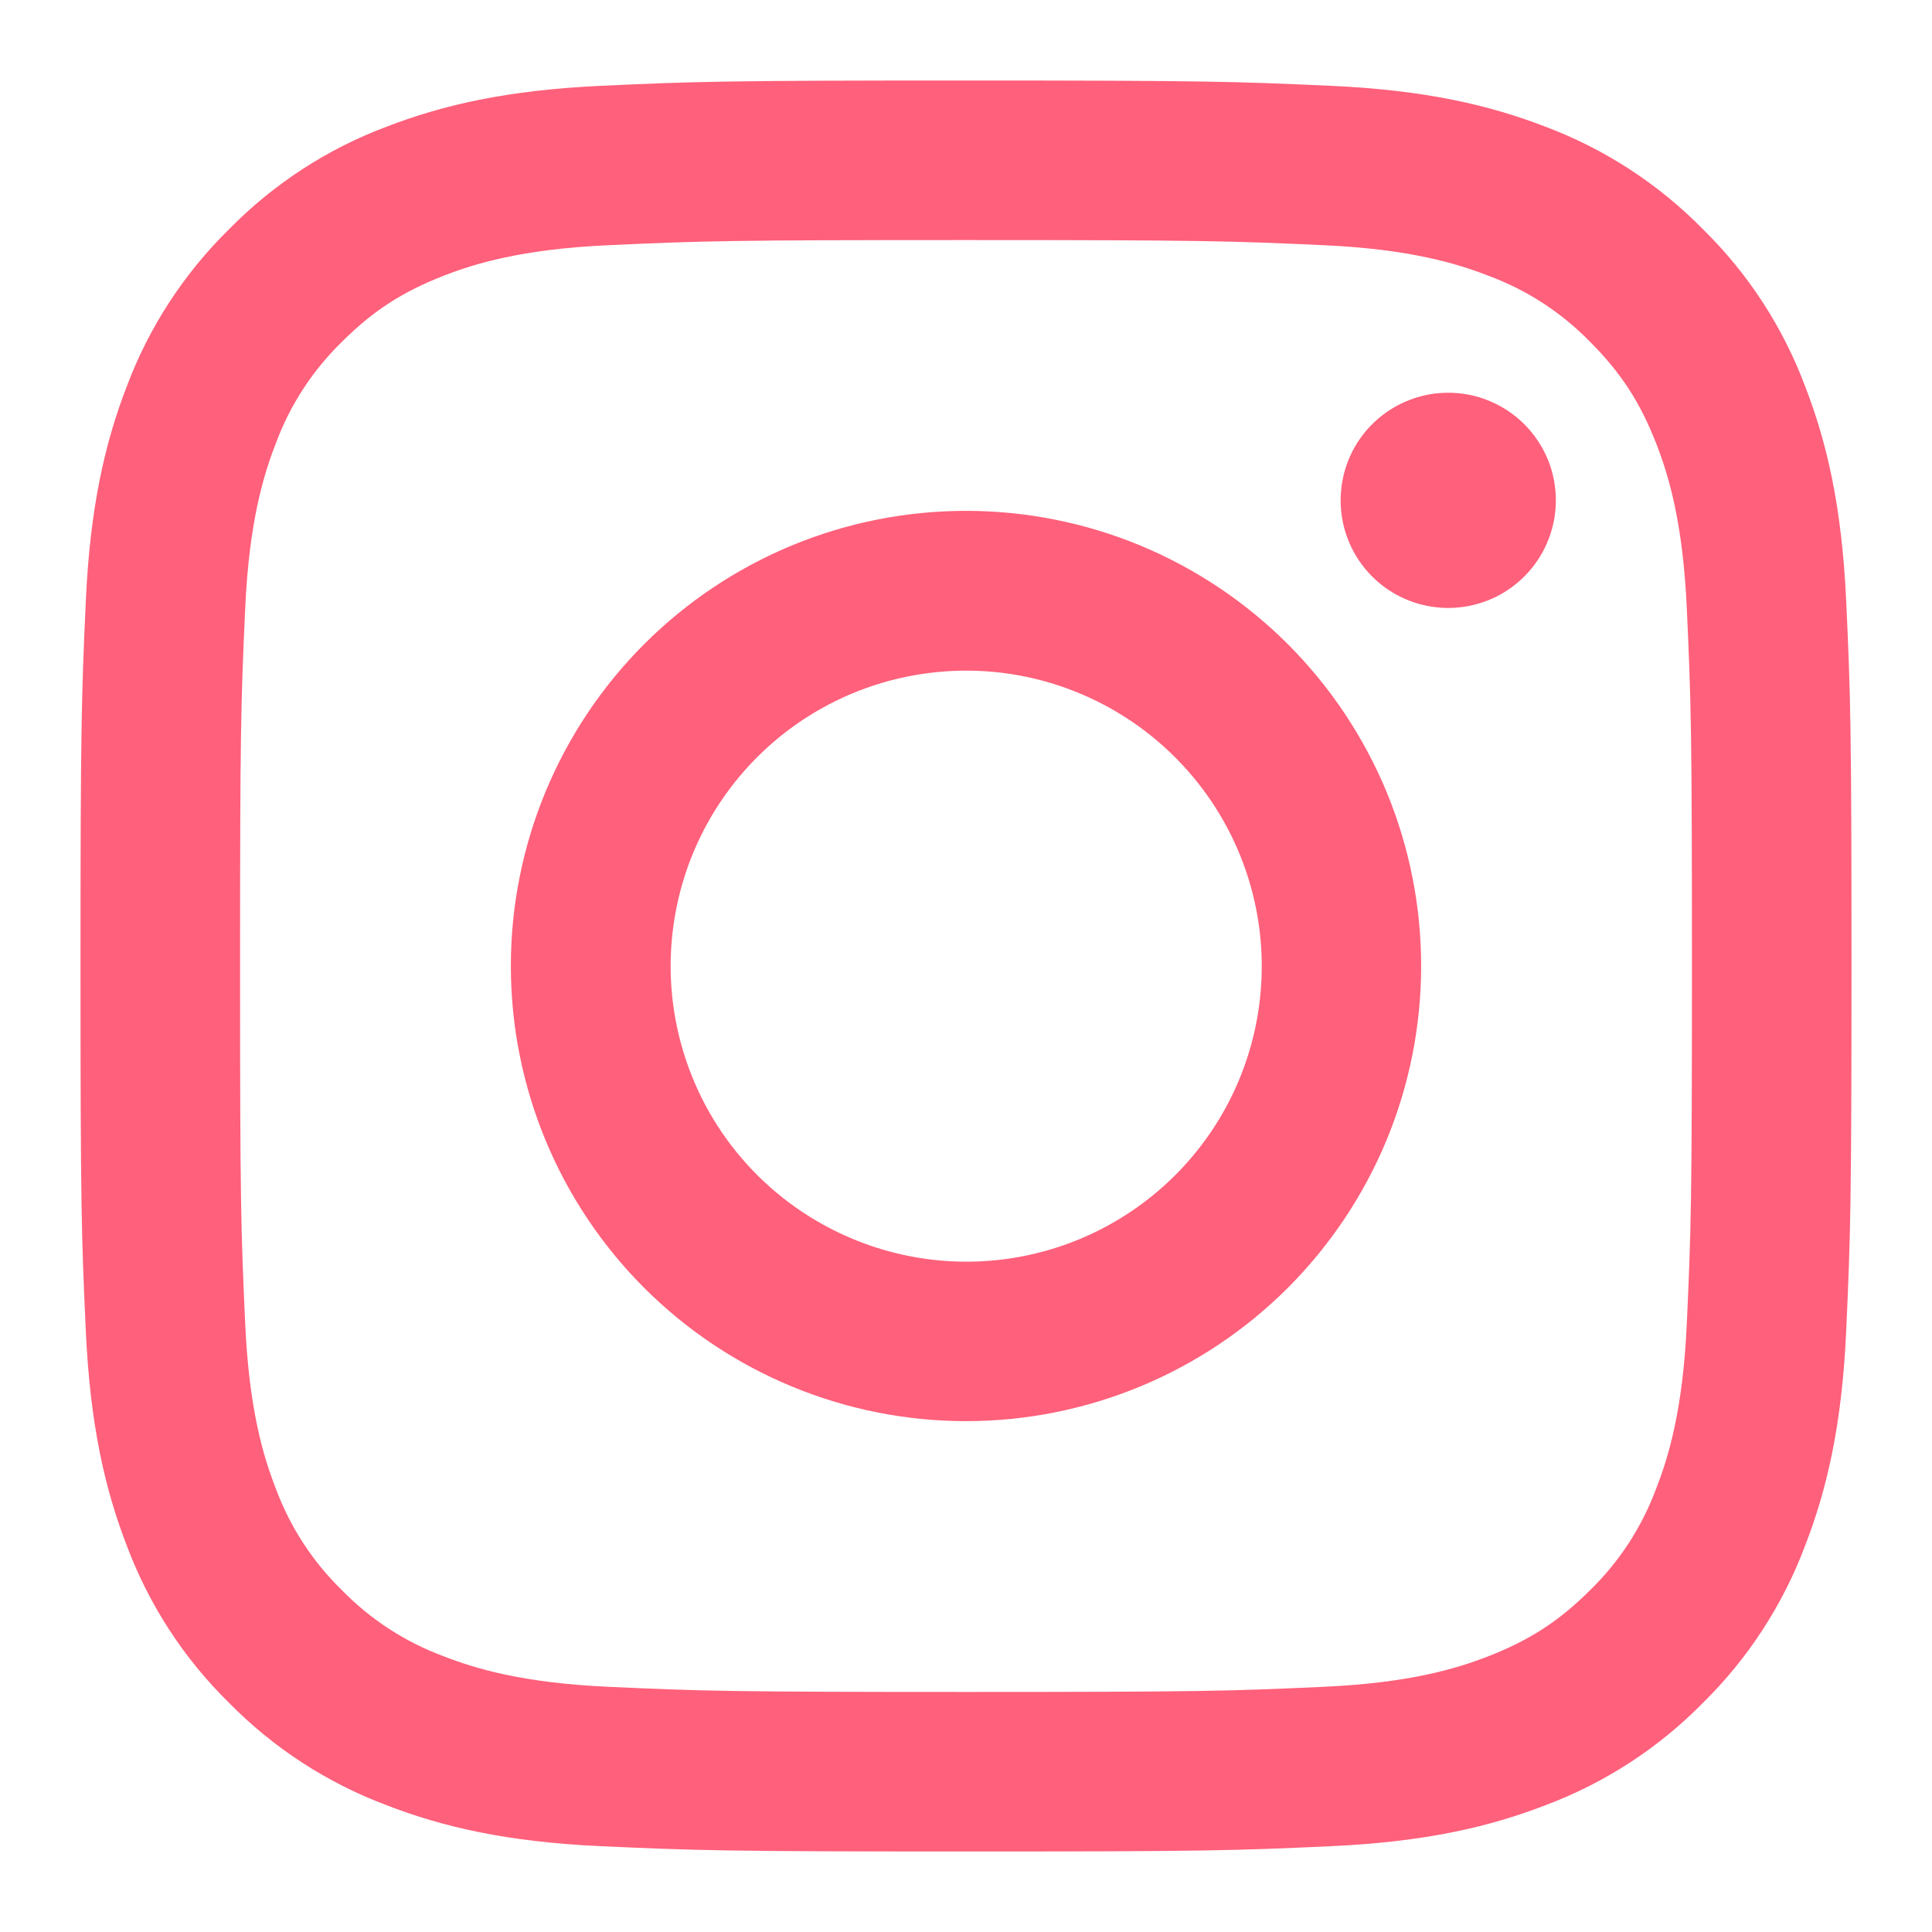
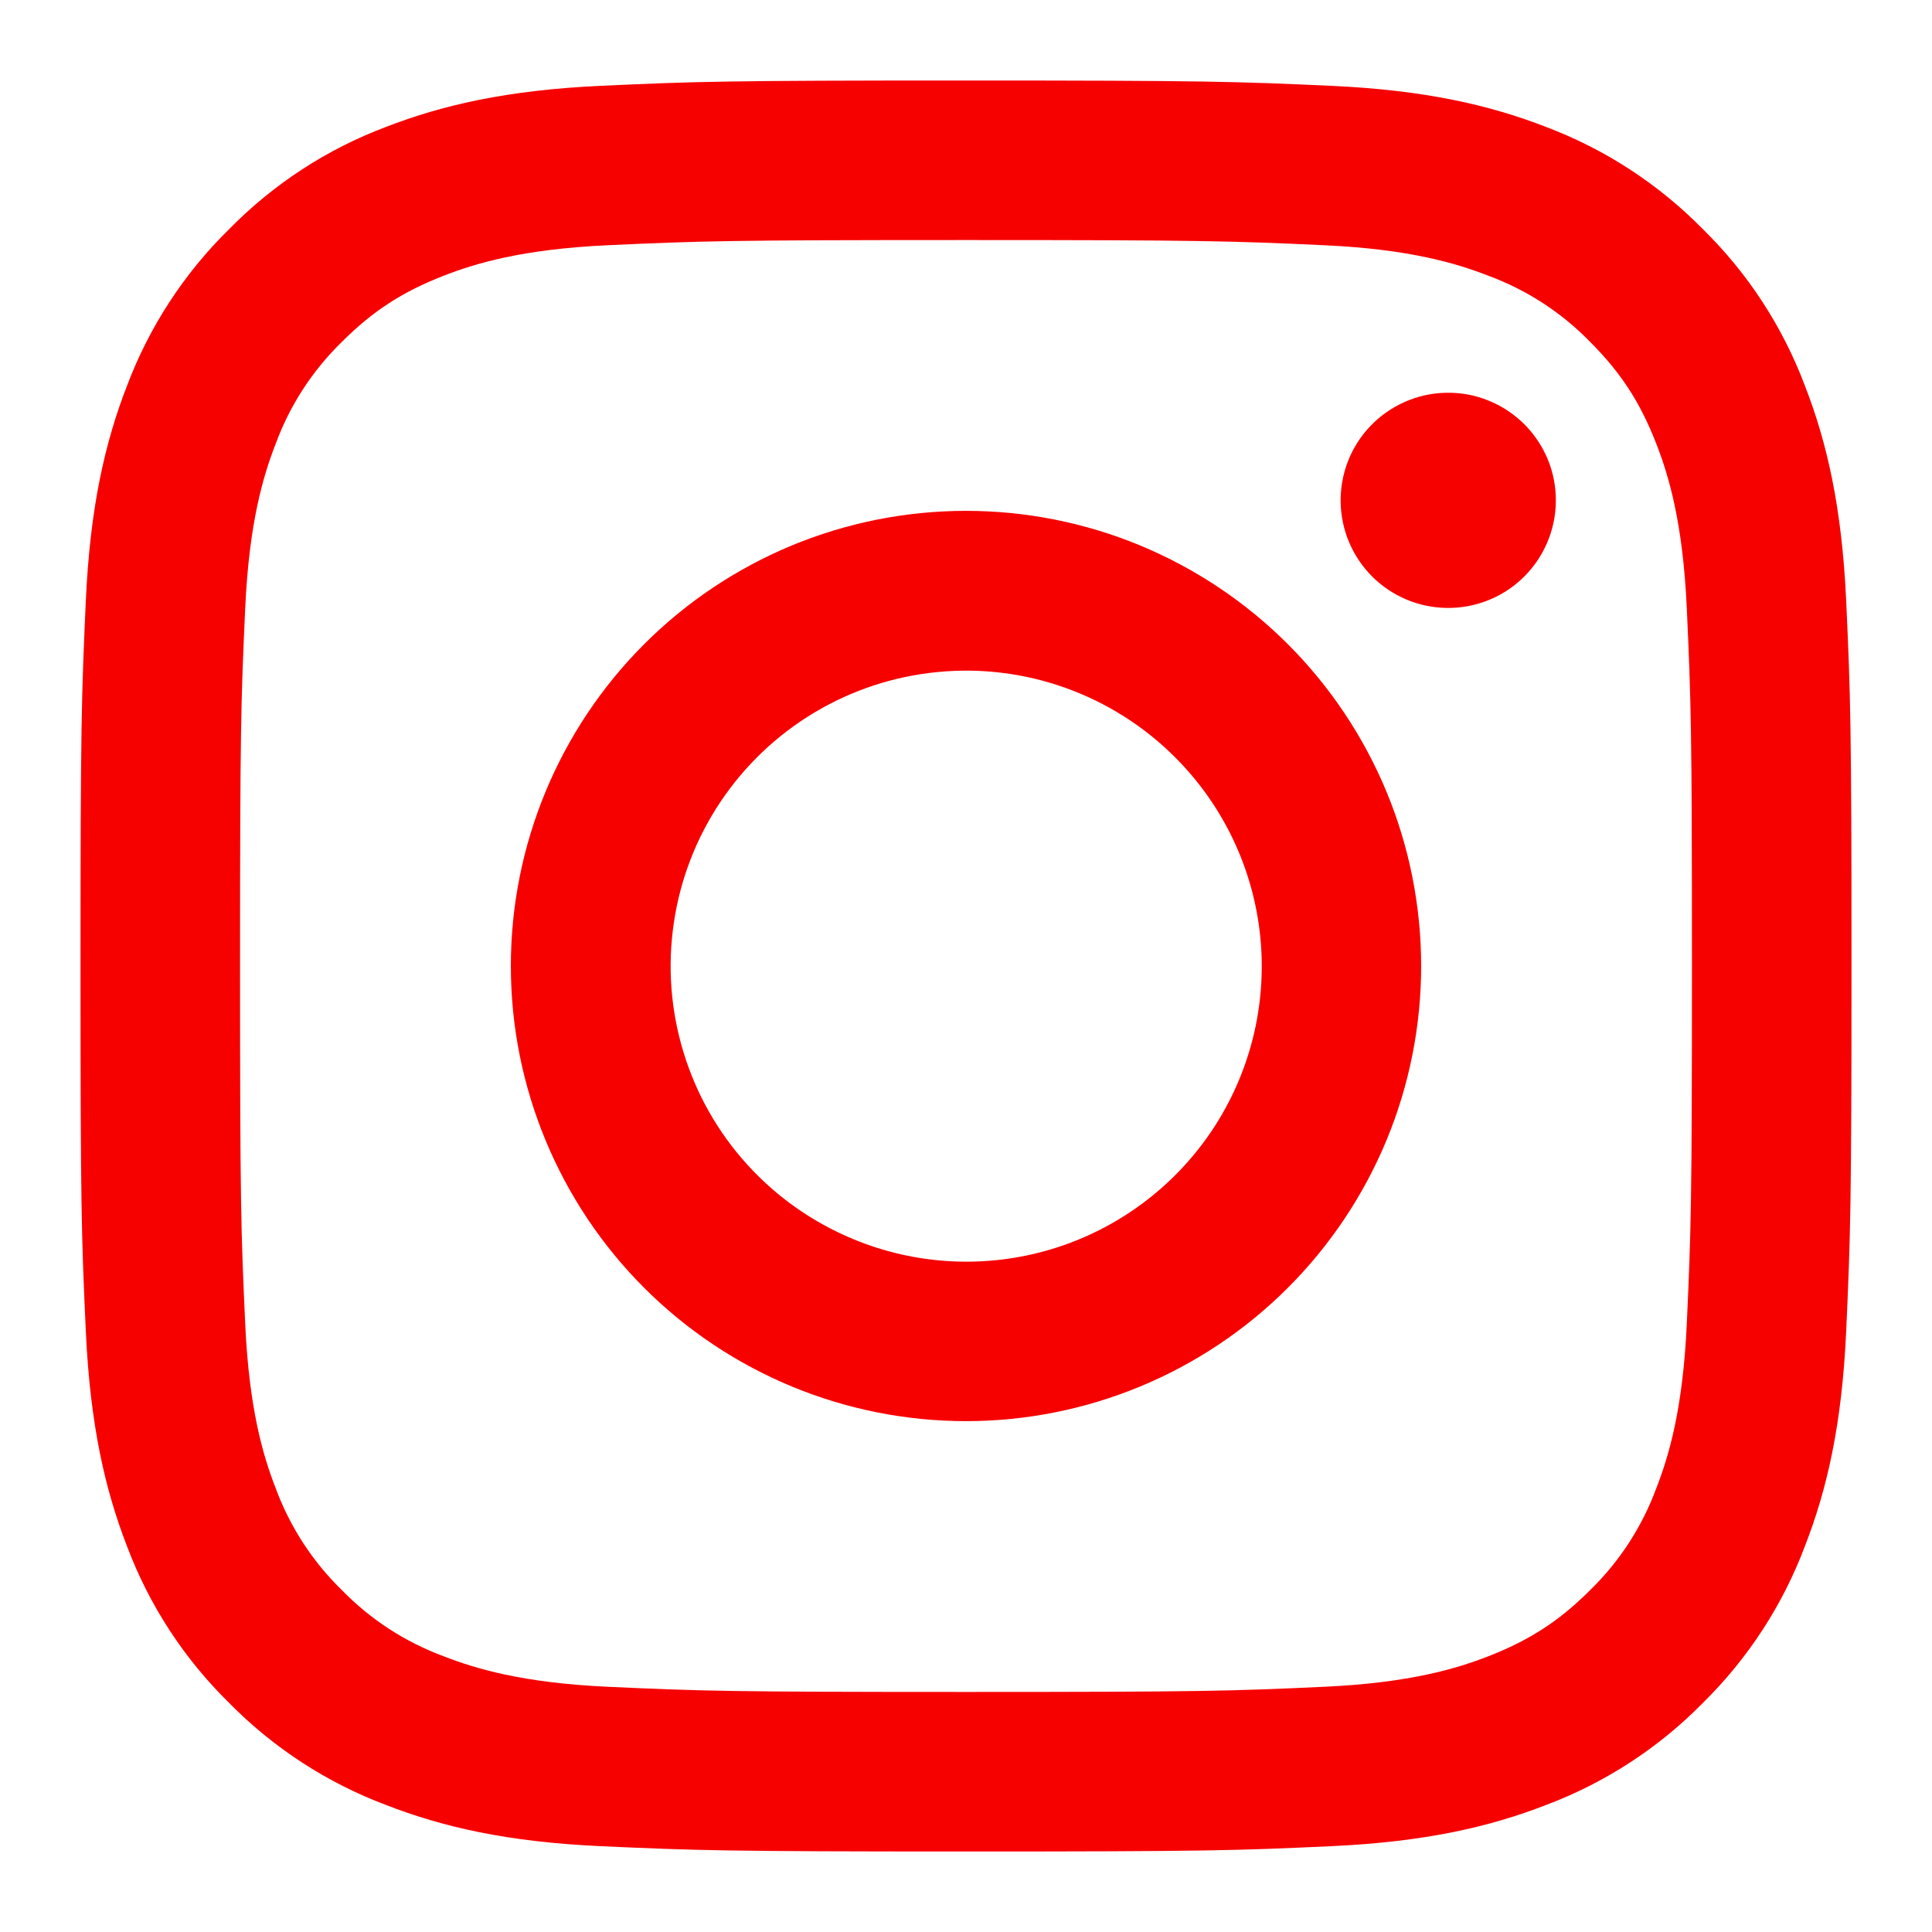
<svg xmlns="http://www.w3.org/2000/svg" width="24" height="24" viewBox="0 0 24 24" fill="none">
-   <path fill-rule="evenodd" clip-rule="evenodd" d="M7.465 1.066C8.638 1.012 9.012 1 12 1C14.988 1 15.362 1.013 16.534 1.066C17.706 1.119 18.506 1.306 19.206 1.577C19.939 1.854 20.604 2.287 21.154 2.847C21.714 3.396 22.146 4.06 22.422 4.794C22.694 5.494 22.88 6.294 22.934 7.464C22.988 8.639 23 9.013 23 12C23 14.988 22.987 15.362 22.934 16.535C22.881 17.705 22.694 18.505 22.422 19.205C22.146 19.939 21.713 20.604 21.154 21.154C20.604 21.714 19.939 22.146 19.206 22.422C18.506 22.694 17.706 22.88 16.536 22.934C15.362 22.988 14.988 23 12 23C9.012 23 8.638 22.987 7.465 22.934C6.295 22.881 5.495 22.694 4.795 22.422C4.061 22.146 3.396 21.713 2.846 21.154C2.286 20.605 1.853 19.94 1.577 19.206C1.306 18.506 1.12 17.706 1.066 16.536C1.012 15.361 1 14.987 1 12C1 9.012 1.013 8.638 1.066 7.466C1.119 6.294 1.306 5.494 1.577 4.794C1.854 4.06 2.287 3.395 2.847 2.846C3.396 2.287 4.06 1.853 4.794 1.577C5.494 1.306 6.294 1.12 7.464 1.066H7.465ZM16.445 3.046C15.285 2.993 14.937 2.982 12 2.982C9.063 2.982 8.715 2.993 7.555 3.046C6.482 3.095 5.9 3.274 5.512 3.425C4.999 3.625 4.632 3.862 4.247 4.247C3.882 4.602 3.601 5.034 3.425 5.512C3.274 5.9 3.095 6.482 3.046 7.555C2.993 8.715 2.982 9.063 2.982 12C2.982 14.937 2.993 15.285 3.046 16.445C3.095 17.518 3.274 18.1 3.425 18.488C3.601 18.965 3.882 19.398 4.247 19.753C4.602 20.118 5.035 20.399 5.512 20.575C5.9 20.726 6.482 20.905 7.555 20.954C8.715 21.007 9.062 21.018 12 21.018C14.938 21.018 15.285 21.007 16.445 20.954C17.518 20.905 18.1 20.726 18.488 20.575C19.001 20.375 19.368 20.138 19.753 19.753C20.118 19.398 20.399 18.965 20.575 18.488C20.726 18.1 20.905 17.518 20.954 16.445C21.007 15.285 21.018 14.937 21.018 12C21.018 9.063 21.007 8.715 20.954 7.555C20.905 6.482 20.726 5.9 20.575 5.512C20.375 4.999 20.138 4.632 19.753 4.247C19.398 3.882 18.966 3.601 18.488 3.425C18.1 3.274 17.518 3.095 16.445 3.046ZM10.595 15.391C11.38 15.718 12.253 15.762 13.067 15.516C13.88 15.27 14.583 14.749 15.056 14.042C15.528 13.336 15.74 12.487 15.656 11.641C15.572 10.795 15.197 10.005 14.595 9.405C14.211 9.021 13.747 8.728 13.236 8.545C12.726 8.362 12.18 8.295 11.64 8.349C11.101 8.402 10.579 8.574 10.114 8.853C9.648 9.132 9.251 9.511 8.949 9.962C8.648 10.413 8.45 10.925 8.371 11.462C8.291 11.999 8.331 12.546 8.489 13.066C8.646 13.585 8.916 14.063 9.281 14.465C9.645 14.867 10.094 15.183 10.595 15.391ZM8.002 8.002C8.527 7.477 9.15 7.061 9.836 6.776C10.522 6.492 11.258 6.346 12 6.346C12.742 6.346 13.478 6.492 14.164 6.776C14.85 7.061 15.473 7.477 15.998 8.002C16.523 8.527 16.939 9.15 17.224 9.836C17.508 10.522 17.654 11.258 17.654 12C17.654 12.742 17.508 13.478 17.224 14.164C16.939 14.85 16.523 15.473 15.998 15.998C14.938 17.058 13.499 17.654 12 17.654C10.501 17.654 9.062 17.058 8.002 15.998C6.942 14.938 6.346 13.499 6.346 12C6.346 10.501 6.942 9.062 8.002 8.002ZM18.908 7.188C19.038 7.065 19.142 6.918 19.214 6.754C19.286 6.59 19.325 6.414 19.327 6.235C19.33 6.056 19.297 5.879 19.23 5.713C19.162 5.547 19.062 5.397 18.936 5.27C18.809 5.144 18.659 5.044 18.493 4.977C18.328 4.909 18.15 4.876 17.971 4.879C17.792 4.881 17.616 4.92 17.452 4.992C17.288 5.064 17.141 5.168 17.018 5.298C16.779 5.551 16.649 5.887 16.654 6.235C16.659 6.583 16.799 6.915 17.045 7.161C17.291 7.407 17.623 7.547 17.971 7.552C18.319 7.557 18.655 7.427 18.908 7.188Z" fill="#FF607B" />
+   <path fill-rule="evenodd" clip-rule="evenodd" d="M7.465 1.066C8.638 1.012 9.012 1 12 1C14.988 1 15.362 1.013 16.534 1.066C17.706 1.119 18.506 1.306 19.206 1.577C19.939 1.854 20.604 2.287 21.154 2.847C21.714 3.396 22.146 4.06 22.422 4.794C22.694 5.494 22.88 6.294 22.934 7.464C22.988 8.639 23 9.013 23 12C23 14.988 22.987 15.362 22.934 16.535C22.881 17.705 22.694 18.505 22.422 19.205C22.146 19.939 21.713 20.604 21.154 21.154C20.604 21.714 19.939 22.146 19.206 22.422C18.506 22.694 17.706 22.88 16.536 22.934C15.362 22.988 14.988 23 12 23C9.012 23 8.638 22.987 7.465 22.934C6.295 22.881 5.495 22.694 4.795 22.422C4.061 22.146 3.396 21.713 2.846 21.154C2.286 20.605 1.853 19.94 1.577 19.206C1.306 18.506 1.12 17.706 1.066 16.536C1.012 15.361 1 14.987 1 12C1 9.012 1.013 8.638 1.066 7.466C1.119 6.294 1.306 5.494 1.577 4.794C1.854 4.06 2.287 3.395 2.847 2.846C3.396 2.287 4.06 1.853 4.794 1.577C5.494 1.306 6.294 1.12 7.464 1.066H7.465ZM16.445 3.046C15.285 2.993 14.937 2.982 12 2.982C9.063 2.982 8.715 2.993 7.555 3.046C6.482 3.095 5.9 3.274 5.512 3.425C4.999 3.625 4.632 3.862 4.247 4.247C3.882 4.602 3.601 5.034 3.425 5.512C3.274 5.9 3.095 6.482 3.046 7.555C2.993 8.715 2.982 9.063 2.982 12C2.982 14.937 2.993 15.285 3.046 16.445C3.095 17.518 3.274 18.1 3.425 18.488C3.601 18.965 3.882 19.398 4.247 19.753C4.602 20.118 5.035 20.399 5.512 20.575C5.9 20.726 6.482 20.905 7.555 20.954C8.715 21.007 9.062 21.018 12 21.018C14.938 21.018 15.285 21.007 16.445 20.954C17.518 20.905 18.1 20.726 18.488 20.575C19.001 20.375 19.368 20.138 19.753 19.753C20.118 19.398 20.399 18.965 20.575 18.488C20.726 18.1 20.905 17.518 20.954 16.445C21.007 15.285 21.018 14.937 21.018 12C21.018 9.063 21.007 8.715 20.954 7.555C20.905 6.482 20.726 5.9 20.575 5.512C20.375 4.999 20.138 4.632 19.753 4.247C19.398 3.882 18.966 3.601 18.488 3.425C18.1 3.274 17.518 3.095 16.445 3.046ZM10.595 15.391C11.38 15.718 12.253 15.762 13.067 15.516C13.88 15.27 14.583 14.749 15.056 14.042C15.528 13.336 15.74 12.487 15.656 11.641C15.572 10.795 15.197 10.005 14.595 9.405C14.211 9.021 13.747 8.728 13.236 8.545C12.726 8.362 12.18 8.295 11.64 8.349C11.101 8.402 10.579 8.574 10.114 8.853C9.648 9.132 9.251 9.511 8.949 9.962C8.648 10.413 8.45 10.925 8.371 11.462C8.291 11.999 8.331 12.546 8.489 13.066C8.646 13.585 8.916 14.063 9.281 14.465C9.645 14.867 10.094 15.183 10.595 15.391ZM8.002 8.002C8.527 7.477 9.15 7.061 9.836 6.776C10.522 6.492 11.258 6.346 12 6.346C12.742 6.346 13.478 6.492 14.164 6.776C14.85 7.061 15.473 7.477 15.998 8.002C16.523 8.527 16.939 9.15 17.224 9.836C17.508 10.522 17.654 11.258 17.654 12C17.654 12.742 17.508 13.478 17.224 14.164C16.939 14.85 16.523 15.473 15.998 15.998C14.938 17.058 13.499 17.654 12 17.654C10.501 17.654 9.062 17.058 8.002 15.998C6.942 14.938 6.346 13.499 6.346 12C6.346 10.501 6.942 9.062 8.002 8.002ZM18.908 7.188C19.038 7.065 19.142 6.918 19.214 6.754C19.286 6.59 19.325 6.414 19.327 6.235C19.33 6.056 19.297 5.879 19.23 5.713C19.162 5.547 19.062 5.397 18.936 5.27C18.809 5.144 18.659 5.044 18.493 4.977C18.328 4.909 18.15 4.876 17.971 4.879C17.792 4.881 17.616 4.92 17.452 4.992C17.288 5.064 17.141 5.168 17.018 5.298C16.779 5.551 16.649 5.887 16.654 6.235C16.659 6.583 16.799 6.915 17.045 7.161C17.291 7.407 17.623 7.547 17.971 7.552C18.319 7.557 18.655 7.427 18.908 7.188Z" fill="#F70000" />
</svg>
